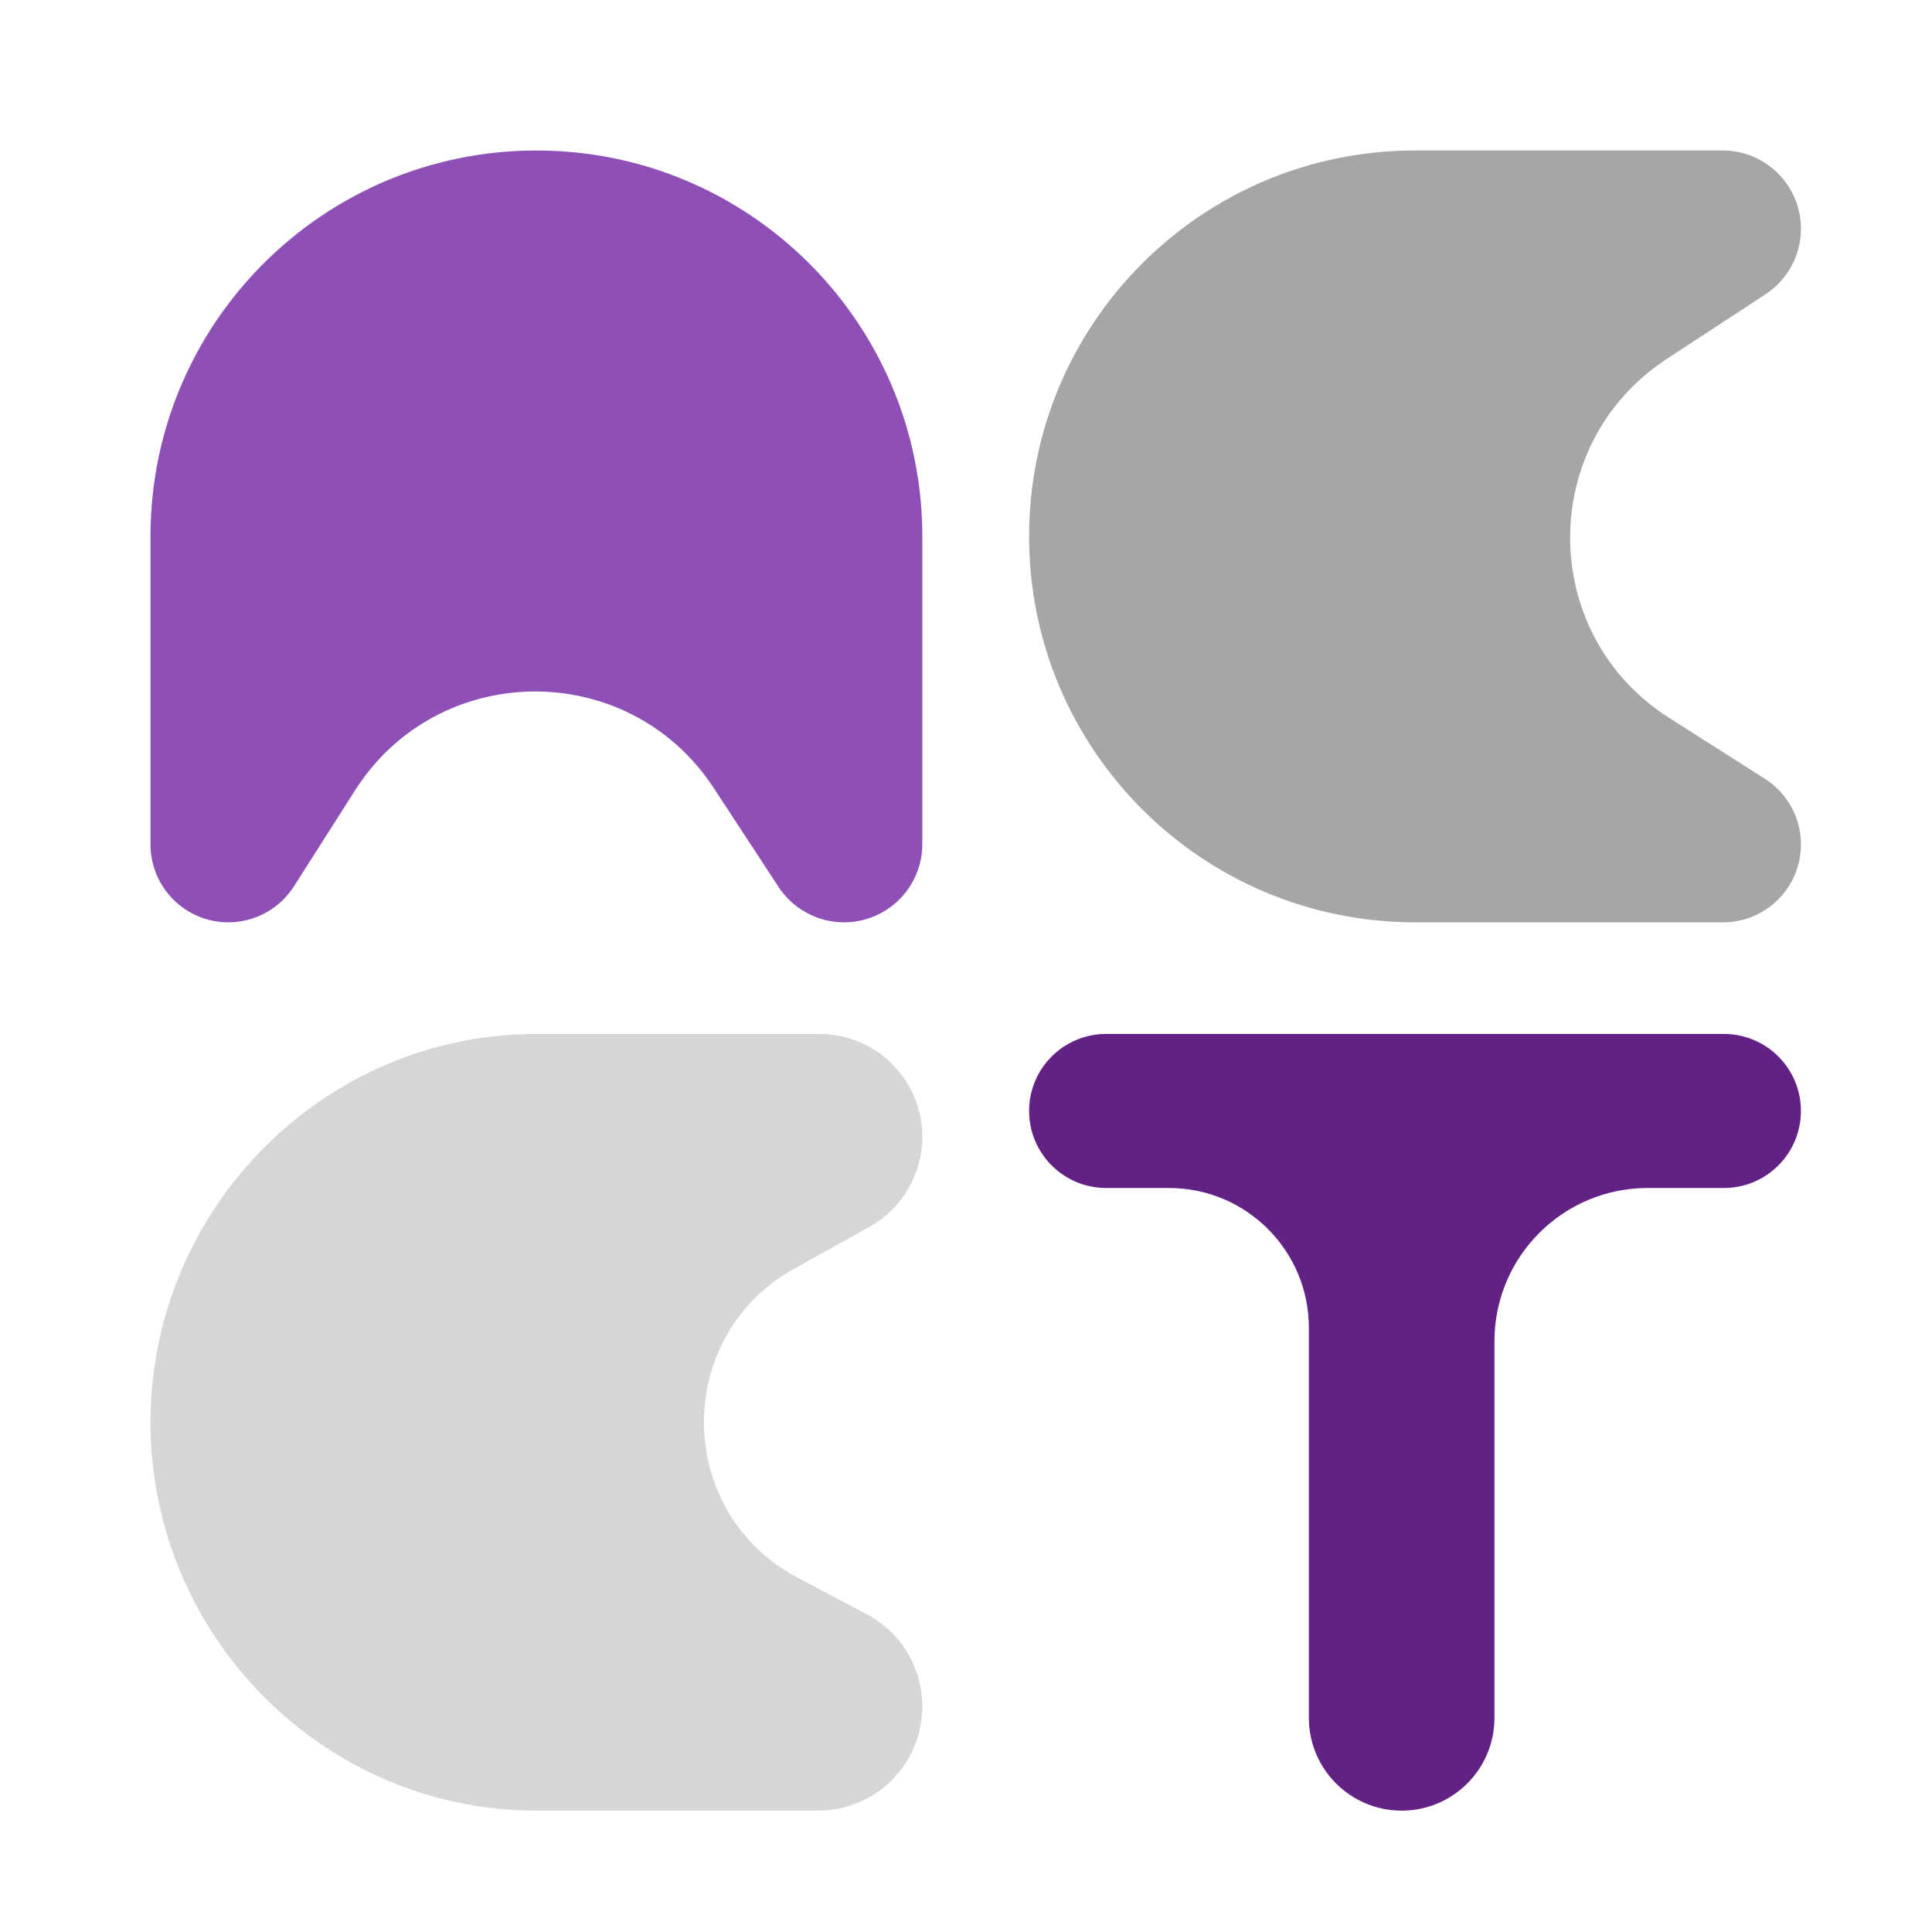
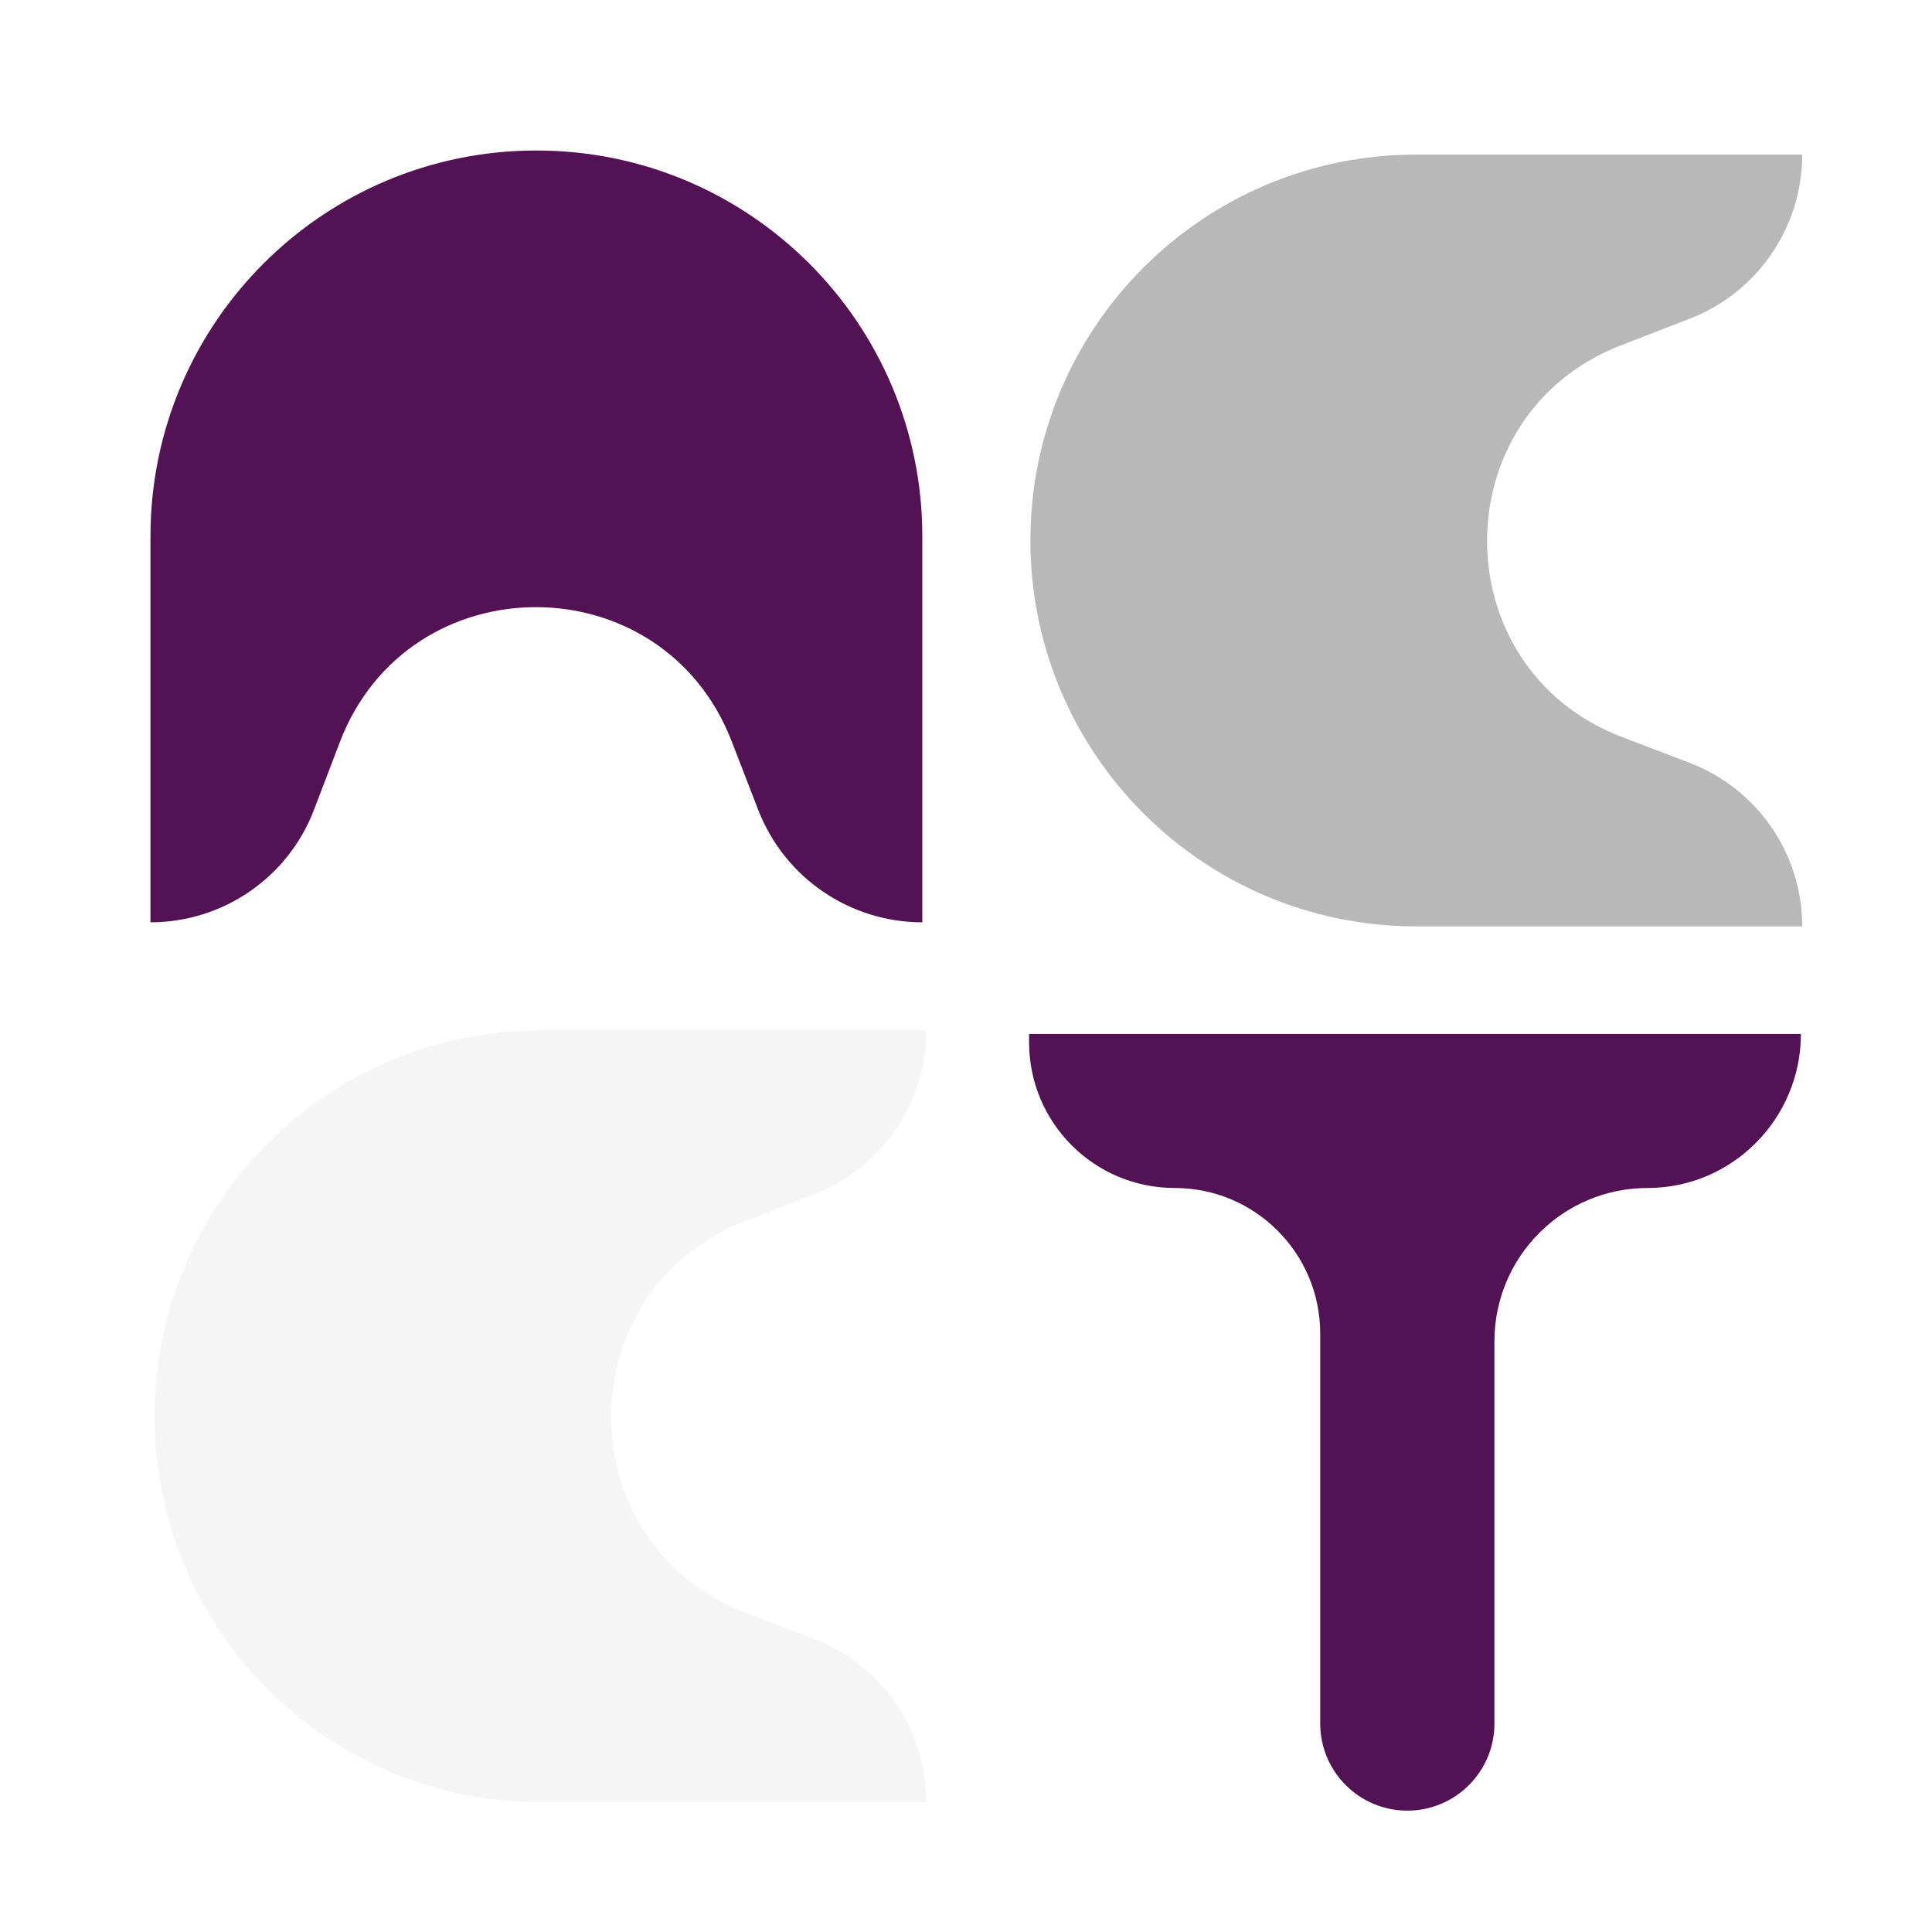
<svg xmlns="http://www.w3.org/2000/svg" width="59" height="59" viewBox="0 0 59 59" fill="none">
-   <path d="M52.607 4.595C53.927 4.595 54.998 5.666 54.998 6.986V6.986C54.998 7.793 54.591 8.544 53.917 8.986L50.897 10.964C46.935 13.559 46.974 19.379 50.97 21.921L53.896 23.782C54.582 24.219 54.998 24.975 54.998 25.788V25.788C54.998 27.101 53.933 28.166 52.62 28.166H43.212C36.704 28.166 31.427 22.889 31.427 16.381V16.381C31.427 9.872 36.704 4.595 43.212 4.595L52.607 4.595Z" fill="#A6A6A6" />
-   <path d="M28.166 25.775C28.166 27.096 27.096 28.166 25.775 28.166V28.166C24.969 28.166 24.217 27.759 23.775 27.085L21.798 24.066C19.203 20.103 13.383 20.142 10.841 24.138L8.979 27.064C8.543 27.75 7.786 28.166 6.973 28.166V28.166C5.66 28.166 4.596 27.101 4.596 25.788V16.381C4.596 9.872 9.872 4.596 16.381 4.596V4.596C22.89 4.596 28.166 9.872 28.166 16.381V25.775Z" fill="#8E4FB7" />
-   <path d="M25.023 31.575C26.759 31.575 28.166 32.983 28.166 34.718V34.718C28.166 35.859 27.548 36.91 26.552 37.465L24.255 38.743C20.534 40.815 20.591 46.187 24.356 48.178L26.472 49.298C27.514 49.849 28.166 50.932 28.166 52.111V52.111C28.166 53.869 26.741 55.294 24.983 55.294H16.381C9.872 55.294 4.596 49.943 4.596 43.435V43.435C4.596 36.926 9.872 31.575 16.381 31.575H25.023Z" fill="#D6D6D6" />
-   <path d="M31.427 33.927C31.427 32.628 32.48 31.575 33.779 31.575H52.645C53.944 31.575 54.997 32.628 54.997 33.927V33.927C54.997 35.226 53.944 36.279 52.645 36.279H50.318C47.733 36.279 45.638 38.375 45.638 40.959V52.461C45.638 54.025 44.37 55.294 42.805 55.294V55.294C41.24 55.294 39.971 54.025 39.971 52.461V40.552C39.971 38.192 38.059 36.279 35.699 36.279H33.779C32.48 36.279 31.427 35.226 31.427 33.927V33.927Z" fill="#622184" />
+   <path d="M28.166 28.166V28.166C25.946 28.166 23.955 26.801 23.154 24.731L22.344 22.638C20.225 17.162 12.47 17.18 10.377 22.666L9.591 24.725C8.801 26.797 6.813 28.166 4.595 28.166V28.166V16.381C4.595 9.872 9.872 4.596 16.381 4.596V4.596C22.889 4.596 28.166 9.872 28.166 16.381V28.166Z" fill="#531253" />
+   <path d="M55.037 4.72V4.72C55.037 6.94 53.672 8.931 51.602 9.732L49.509 10.542C44.032 12.661 44.051 20.416 49.537 22.509L51.596 23.295C53.668 24.085 55.037 26.073 55.037 28.29V28.29H43.252C36.743 28.29 31.467 23.014 31.467 16.505V16.505C31.467 9.996 36.743 4.72 43.252 4.72L55.037 4.72Z" fill="#B9B8B8" />
+   <path d="M28.29 31.467V31.467C28.29 33.686 26.926 35.678 24.856 36.478L22.762 37.289C17.286 39.408 17.304 47.163 22.79 49.256L24.849 50.041C26.921 50.832 28.29 52.819 28.29 55.037V55.037H16.505C9.996 55.037 4.72 49.761 4.72 43.252V43.252C4.72 36.743 9.996 31.467 16.505 31.467H28.29Z" fill="#F5F5F5" />
+   <path d="M31.427 31.575H54.997V31.575C54.997 34.16 52.902 36.279 50.318 36.279V36.279C47.733 36.279 45.638 38.375 45.638 40.959V52.633C45.638 54.103 44.447 55.294 42.977 55.294V55.294C41.508 55.294 40.317 54.103 40.317 52.633V40.724C40.317 38.269 38.327 36.279 35.872 36.279V36.279C33.417 36.279 31.427 34.289 31.427 31.835V31.575Z" fill="#531253" />
</svg>
